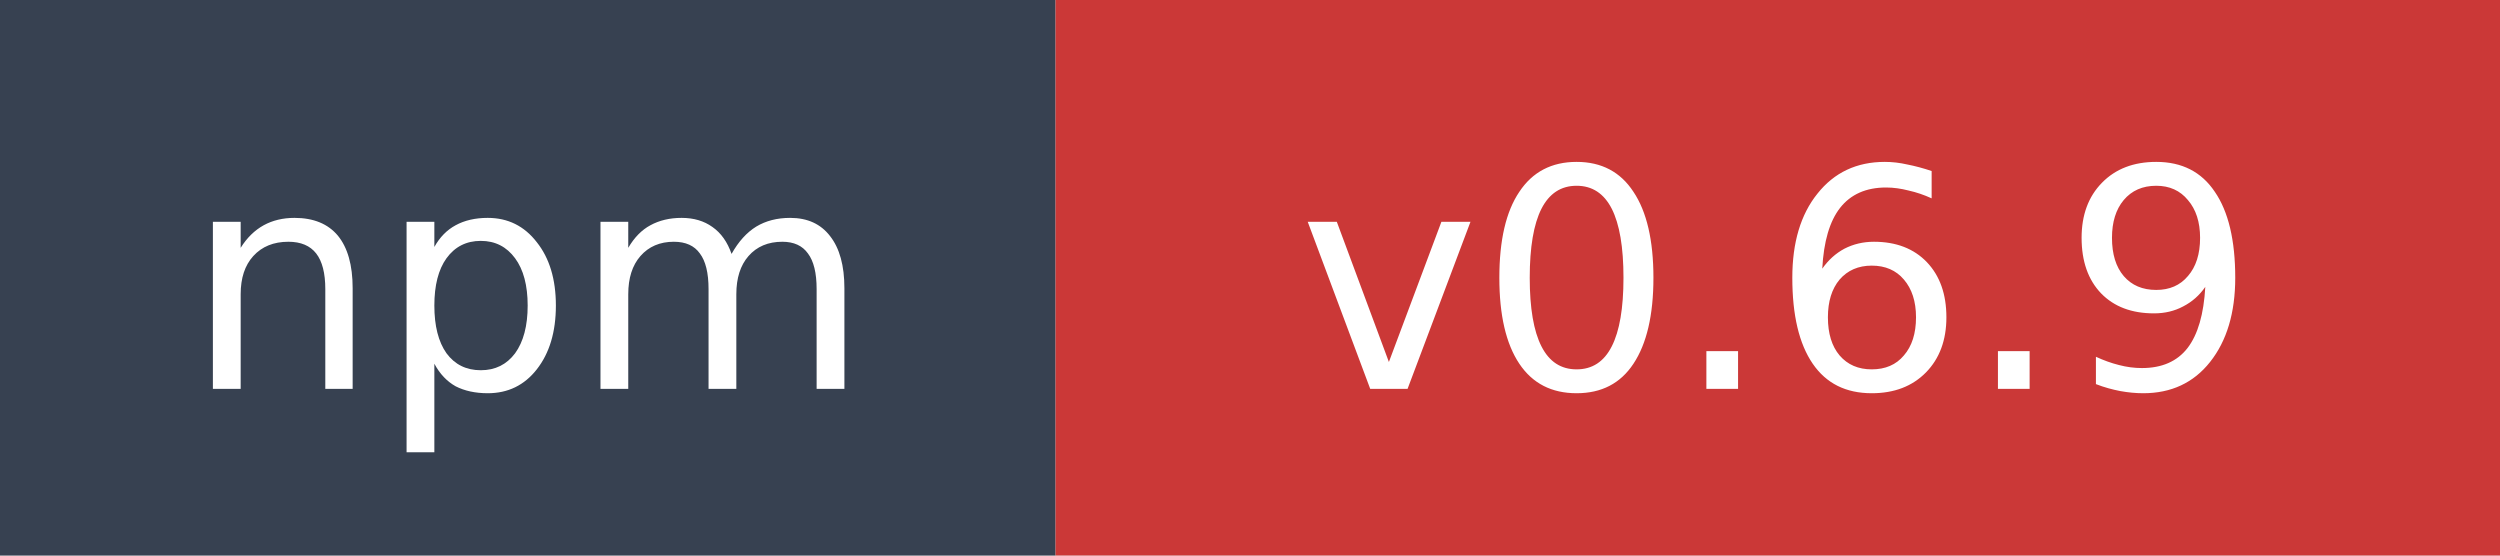
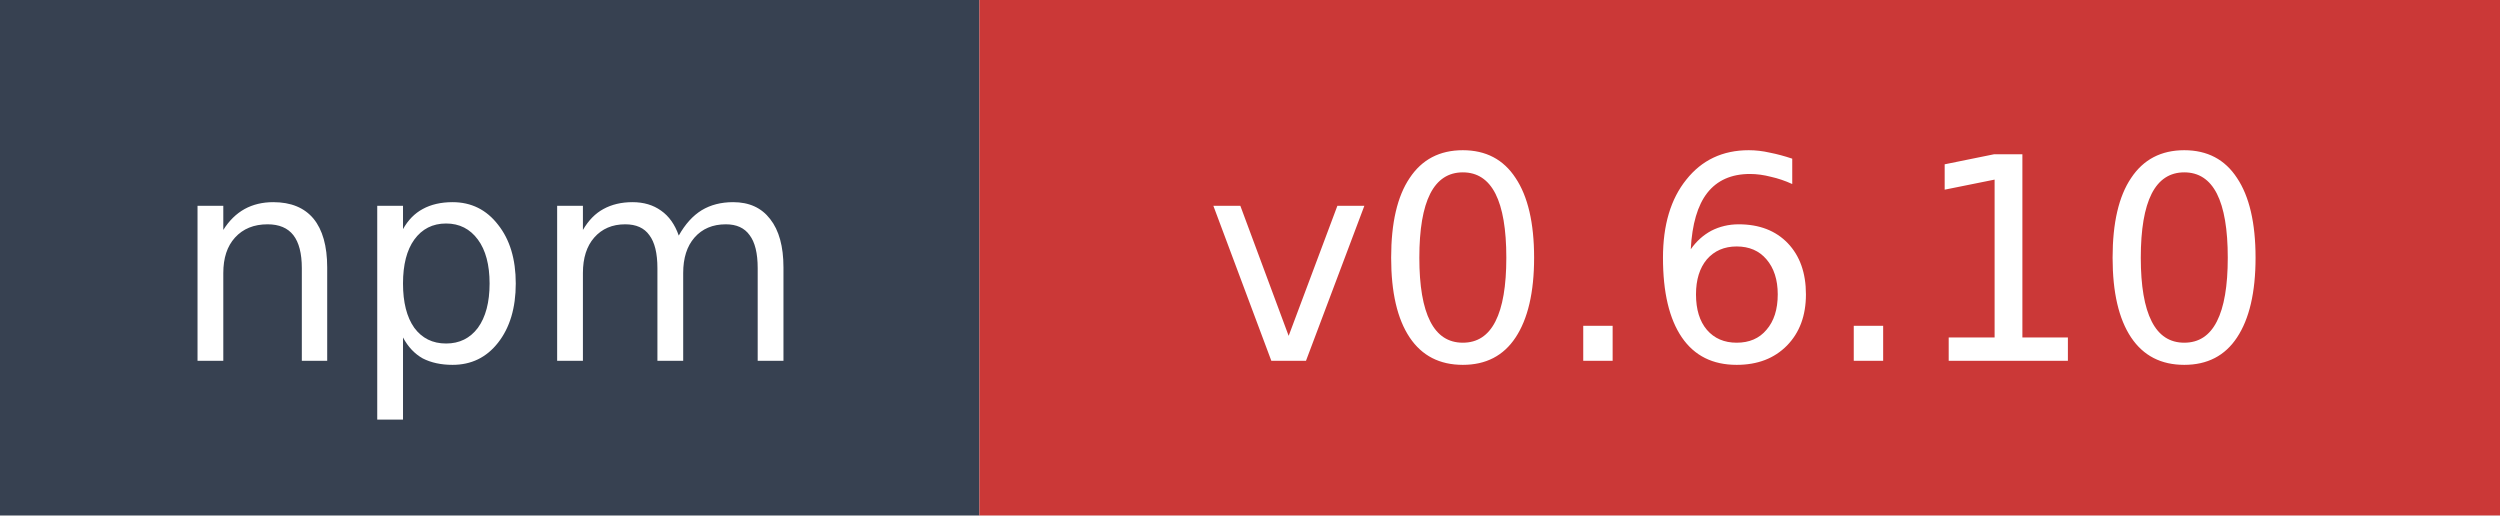
- <svg xmlns="http://www.w3.org/2000/svg" width="90" height="20" role="img" aria-label="npm: v0.6.9">
+ <svg xmlns="http://www.w3.org/2000/svg" width="97" height="20" role="img" aria-label="npm: v0.6.10">
  <rect width="38" height="20" fill="#374151" />
-   <rect x="38" width="52" height="20" fill="#cb3837" />
+   <rect x="38" width="59" height="20" fill="#cb3837" />
  <text x="19" y="14" fill="#ffffff" font-family="Verdana,Geneva,DejaVu Sans,sans-serif" font-size="11" text-anchor="middle">npm</text>
-   <text x="64" y="14" fill="#ffffff" font-family="Verdana,Geneva,DejaVu Sans,sans-serif" font-size="11" text-anchor="middle">v0.6.9</text>
+   <text x="67.5" y="14" fill="#ffffff" font-family="Verdana,Geneva,DejaVu Sans,sans-serif" font-size="11" text-anchor="middle">v0.6.10</text>
</svg>
